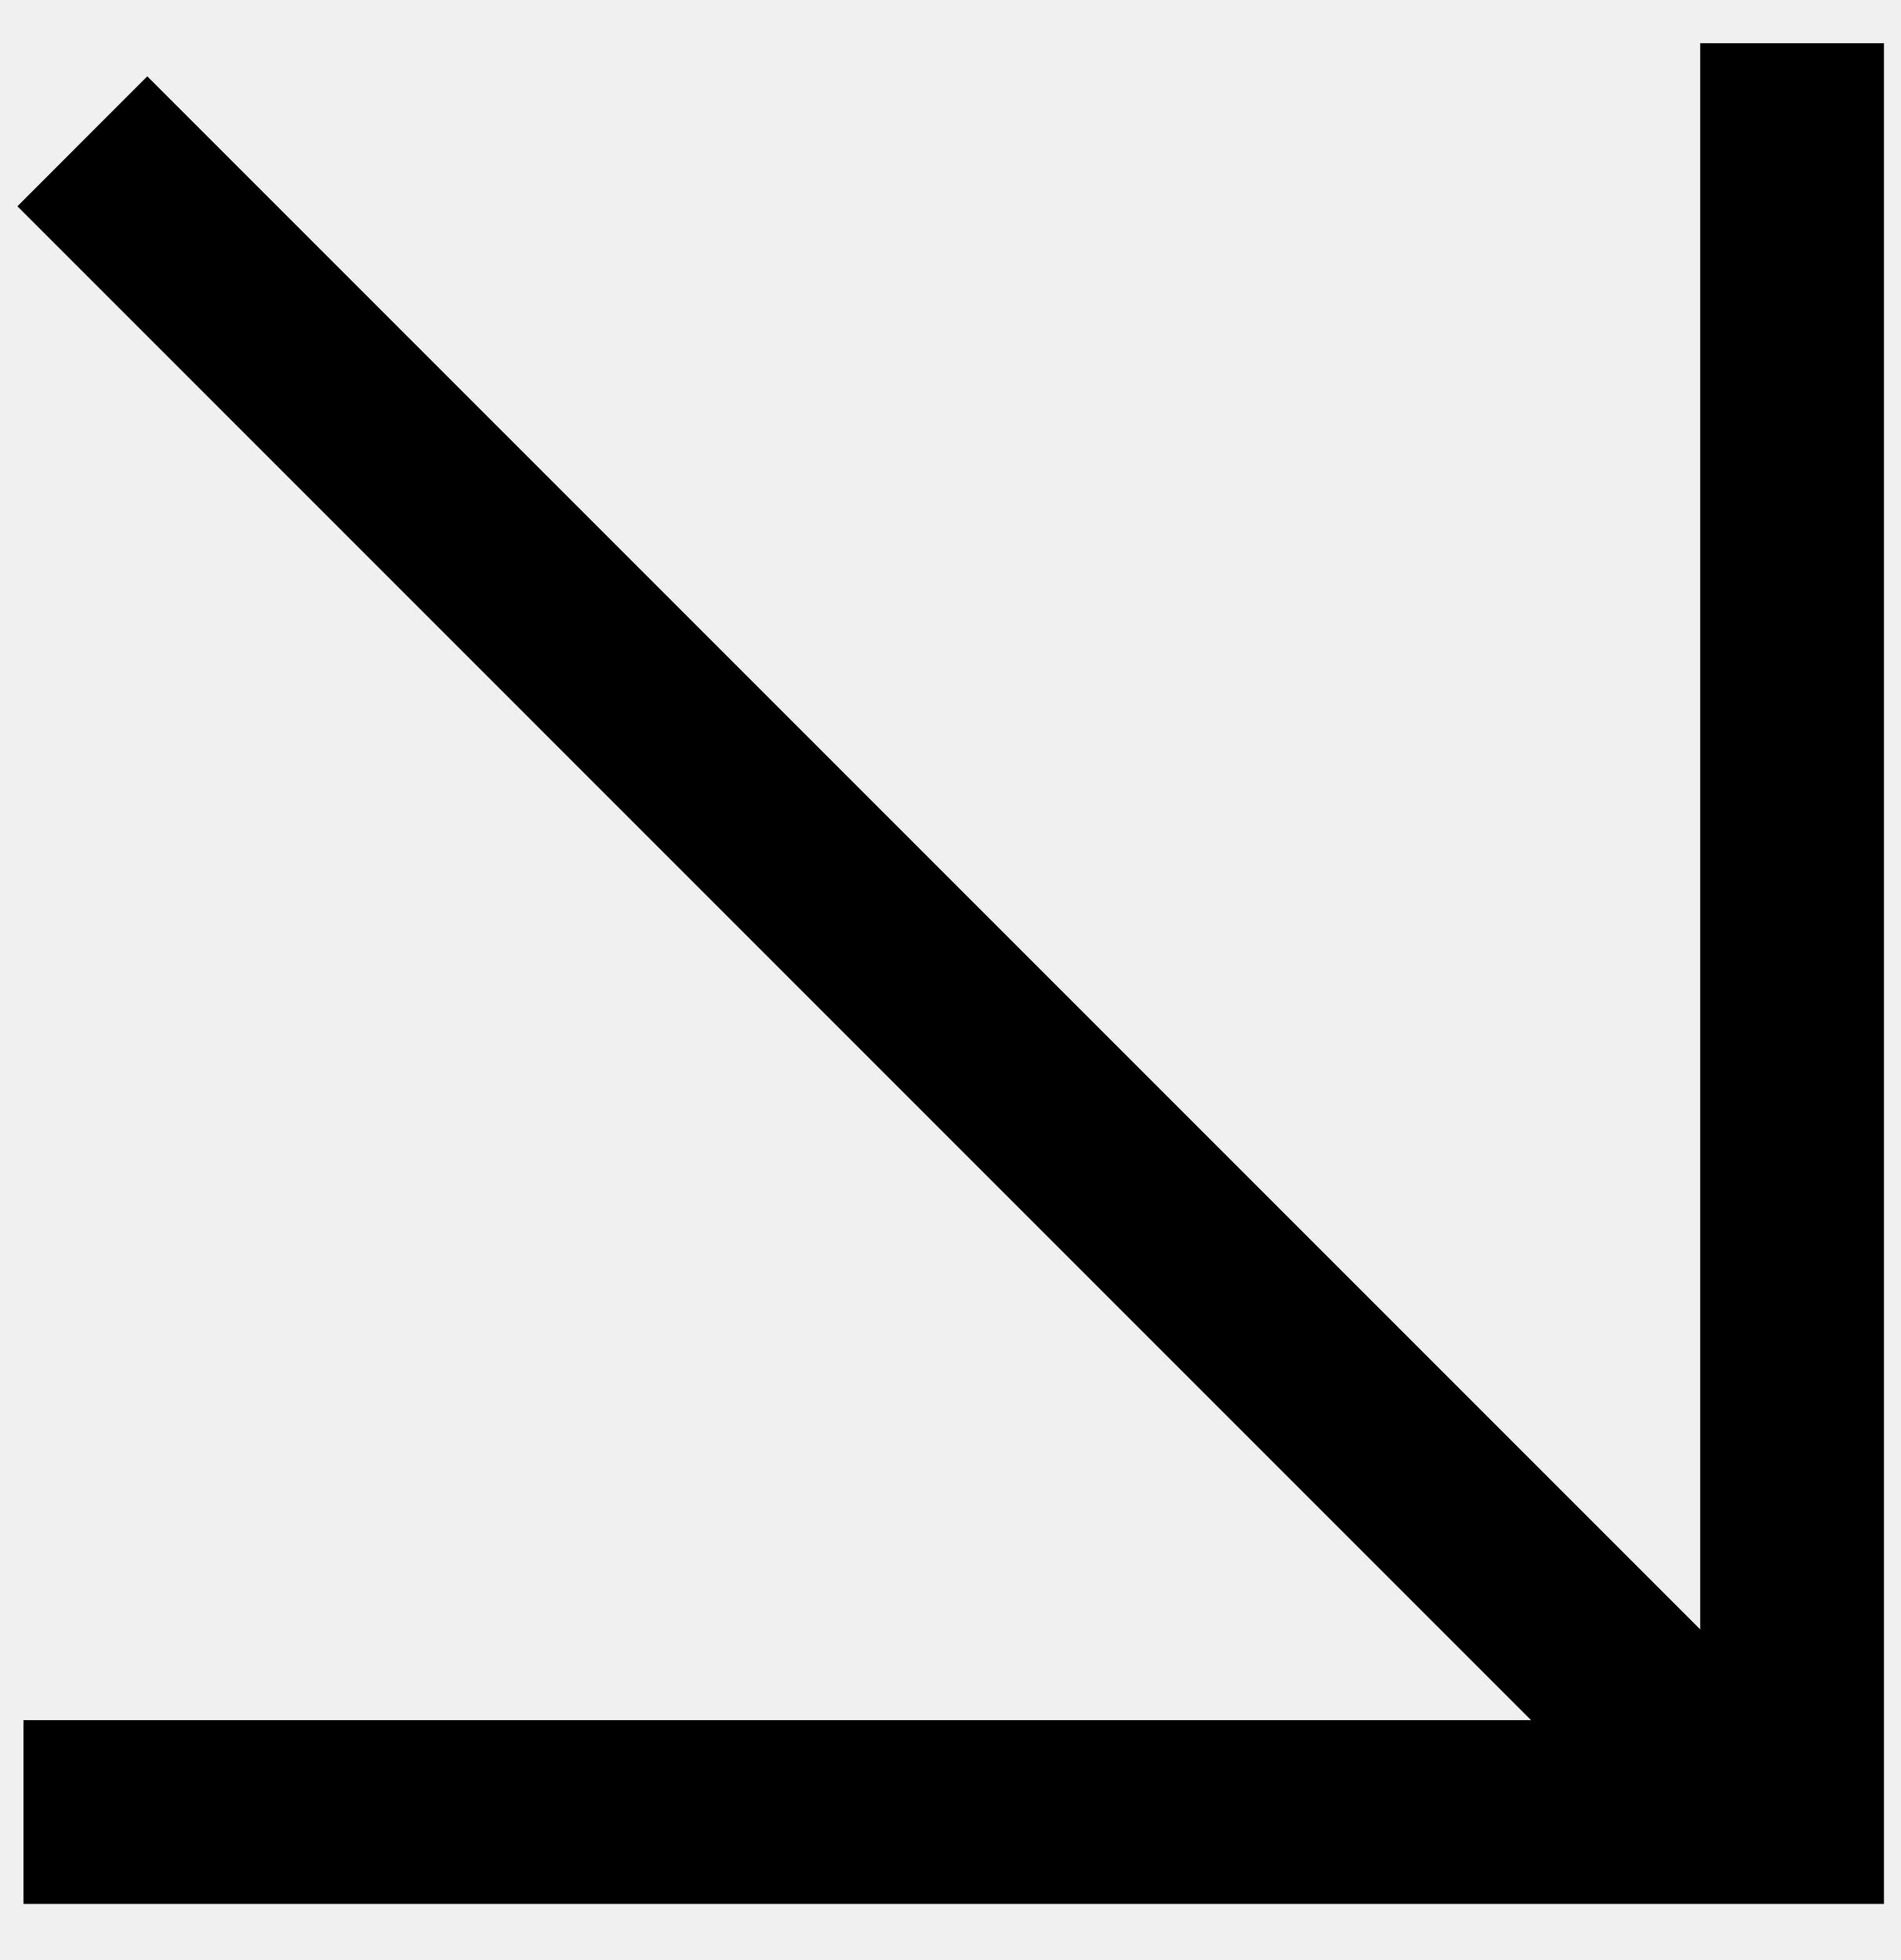
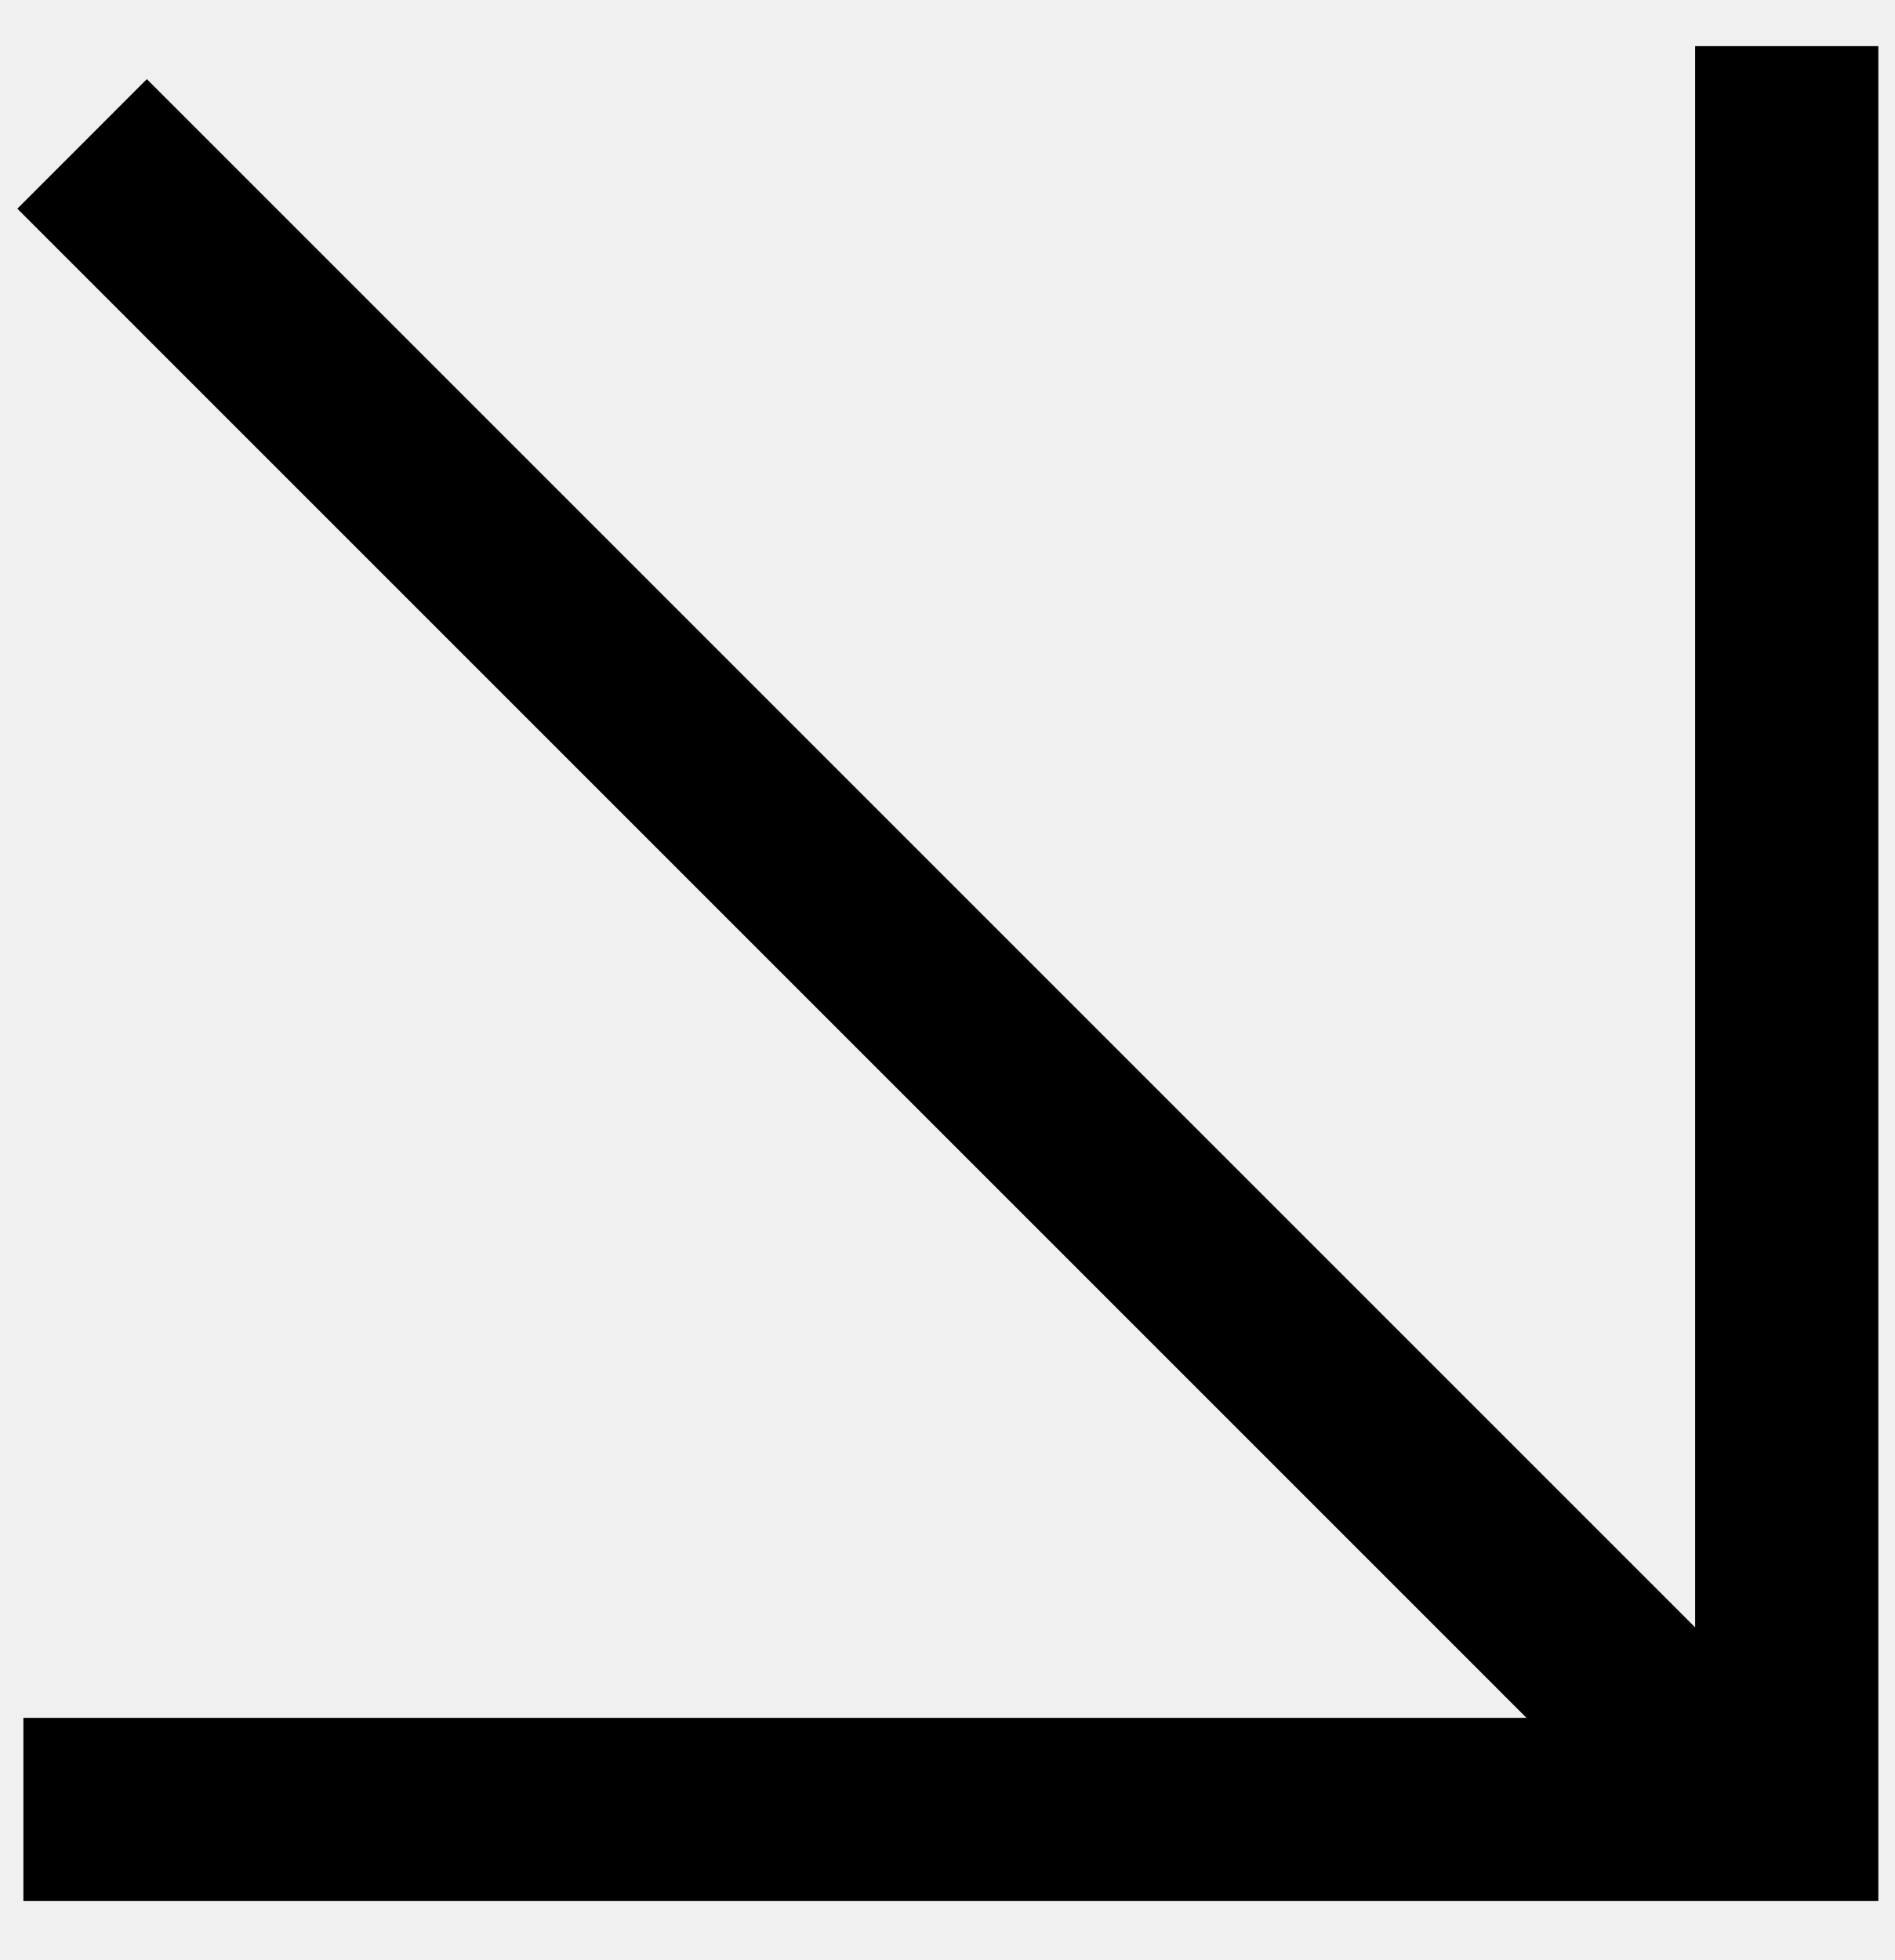
- <svg xmlns="http://www.w3.org/2000/svg" width="32" height="33" viewBox="0 0 32 33" fill="none">
+ <svg xmlns="http://www.w3.org/2000/svg" width="29" height="30" viewBox="0 0 32 33" fill="none">
  <g id="Frame" clip-path="url(#clip0_102_8)">
    <path id="Vector" fill-rule="evenodd" clip-rule="evenodd" d="M28.629 0.728V27.434L2.48 1.285L0.293 3.473L25.781 28.962H0.395V32.056H28.629H31.723V28.962V0.728H28.629Z" fill="black" />
  </g>
  <defs>
    <clipPath id="clip0_102_8">
      <rect width="32" height="32" fill="white" transform="translate(0 0.141327)" />
    </clipPath>
  </defs>
</svg>
